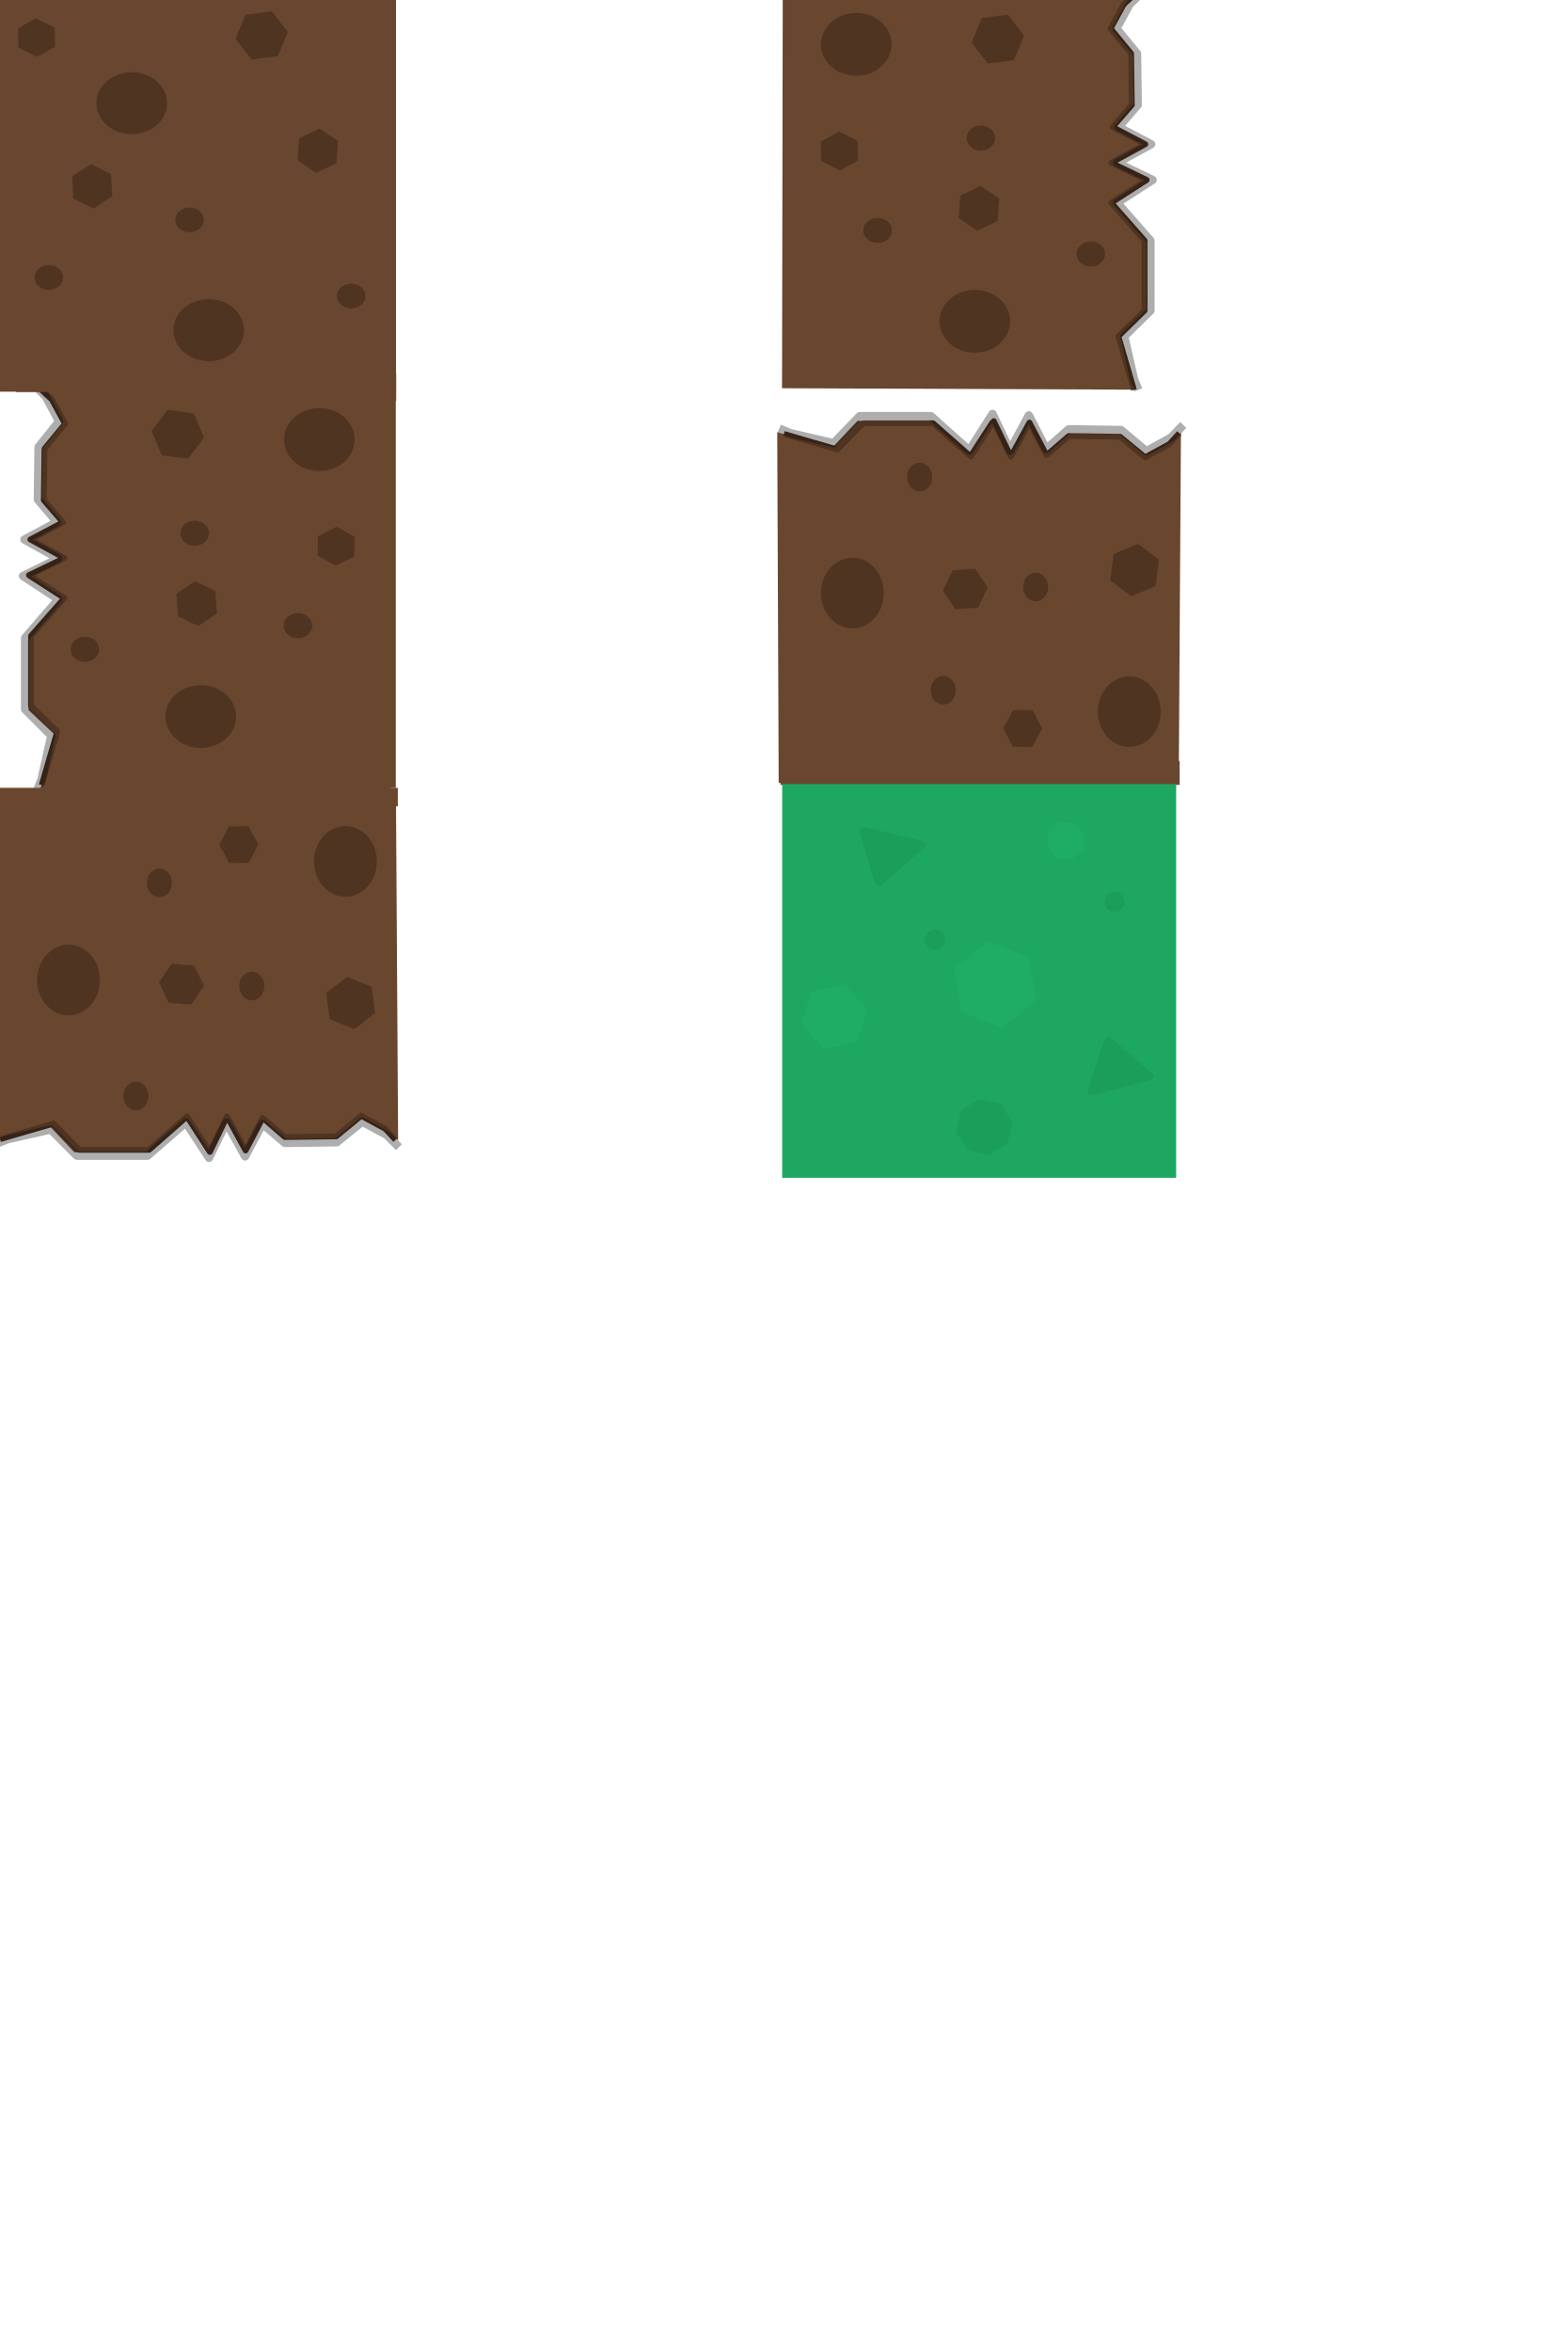
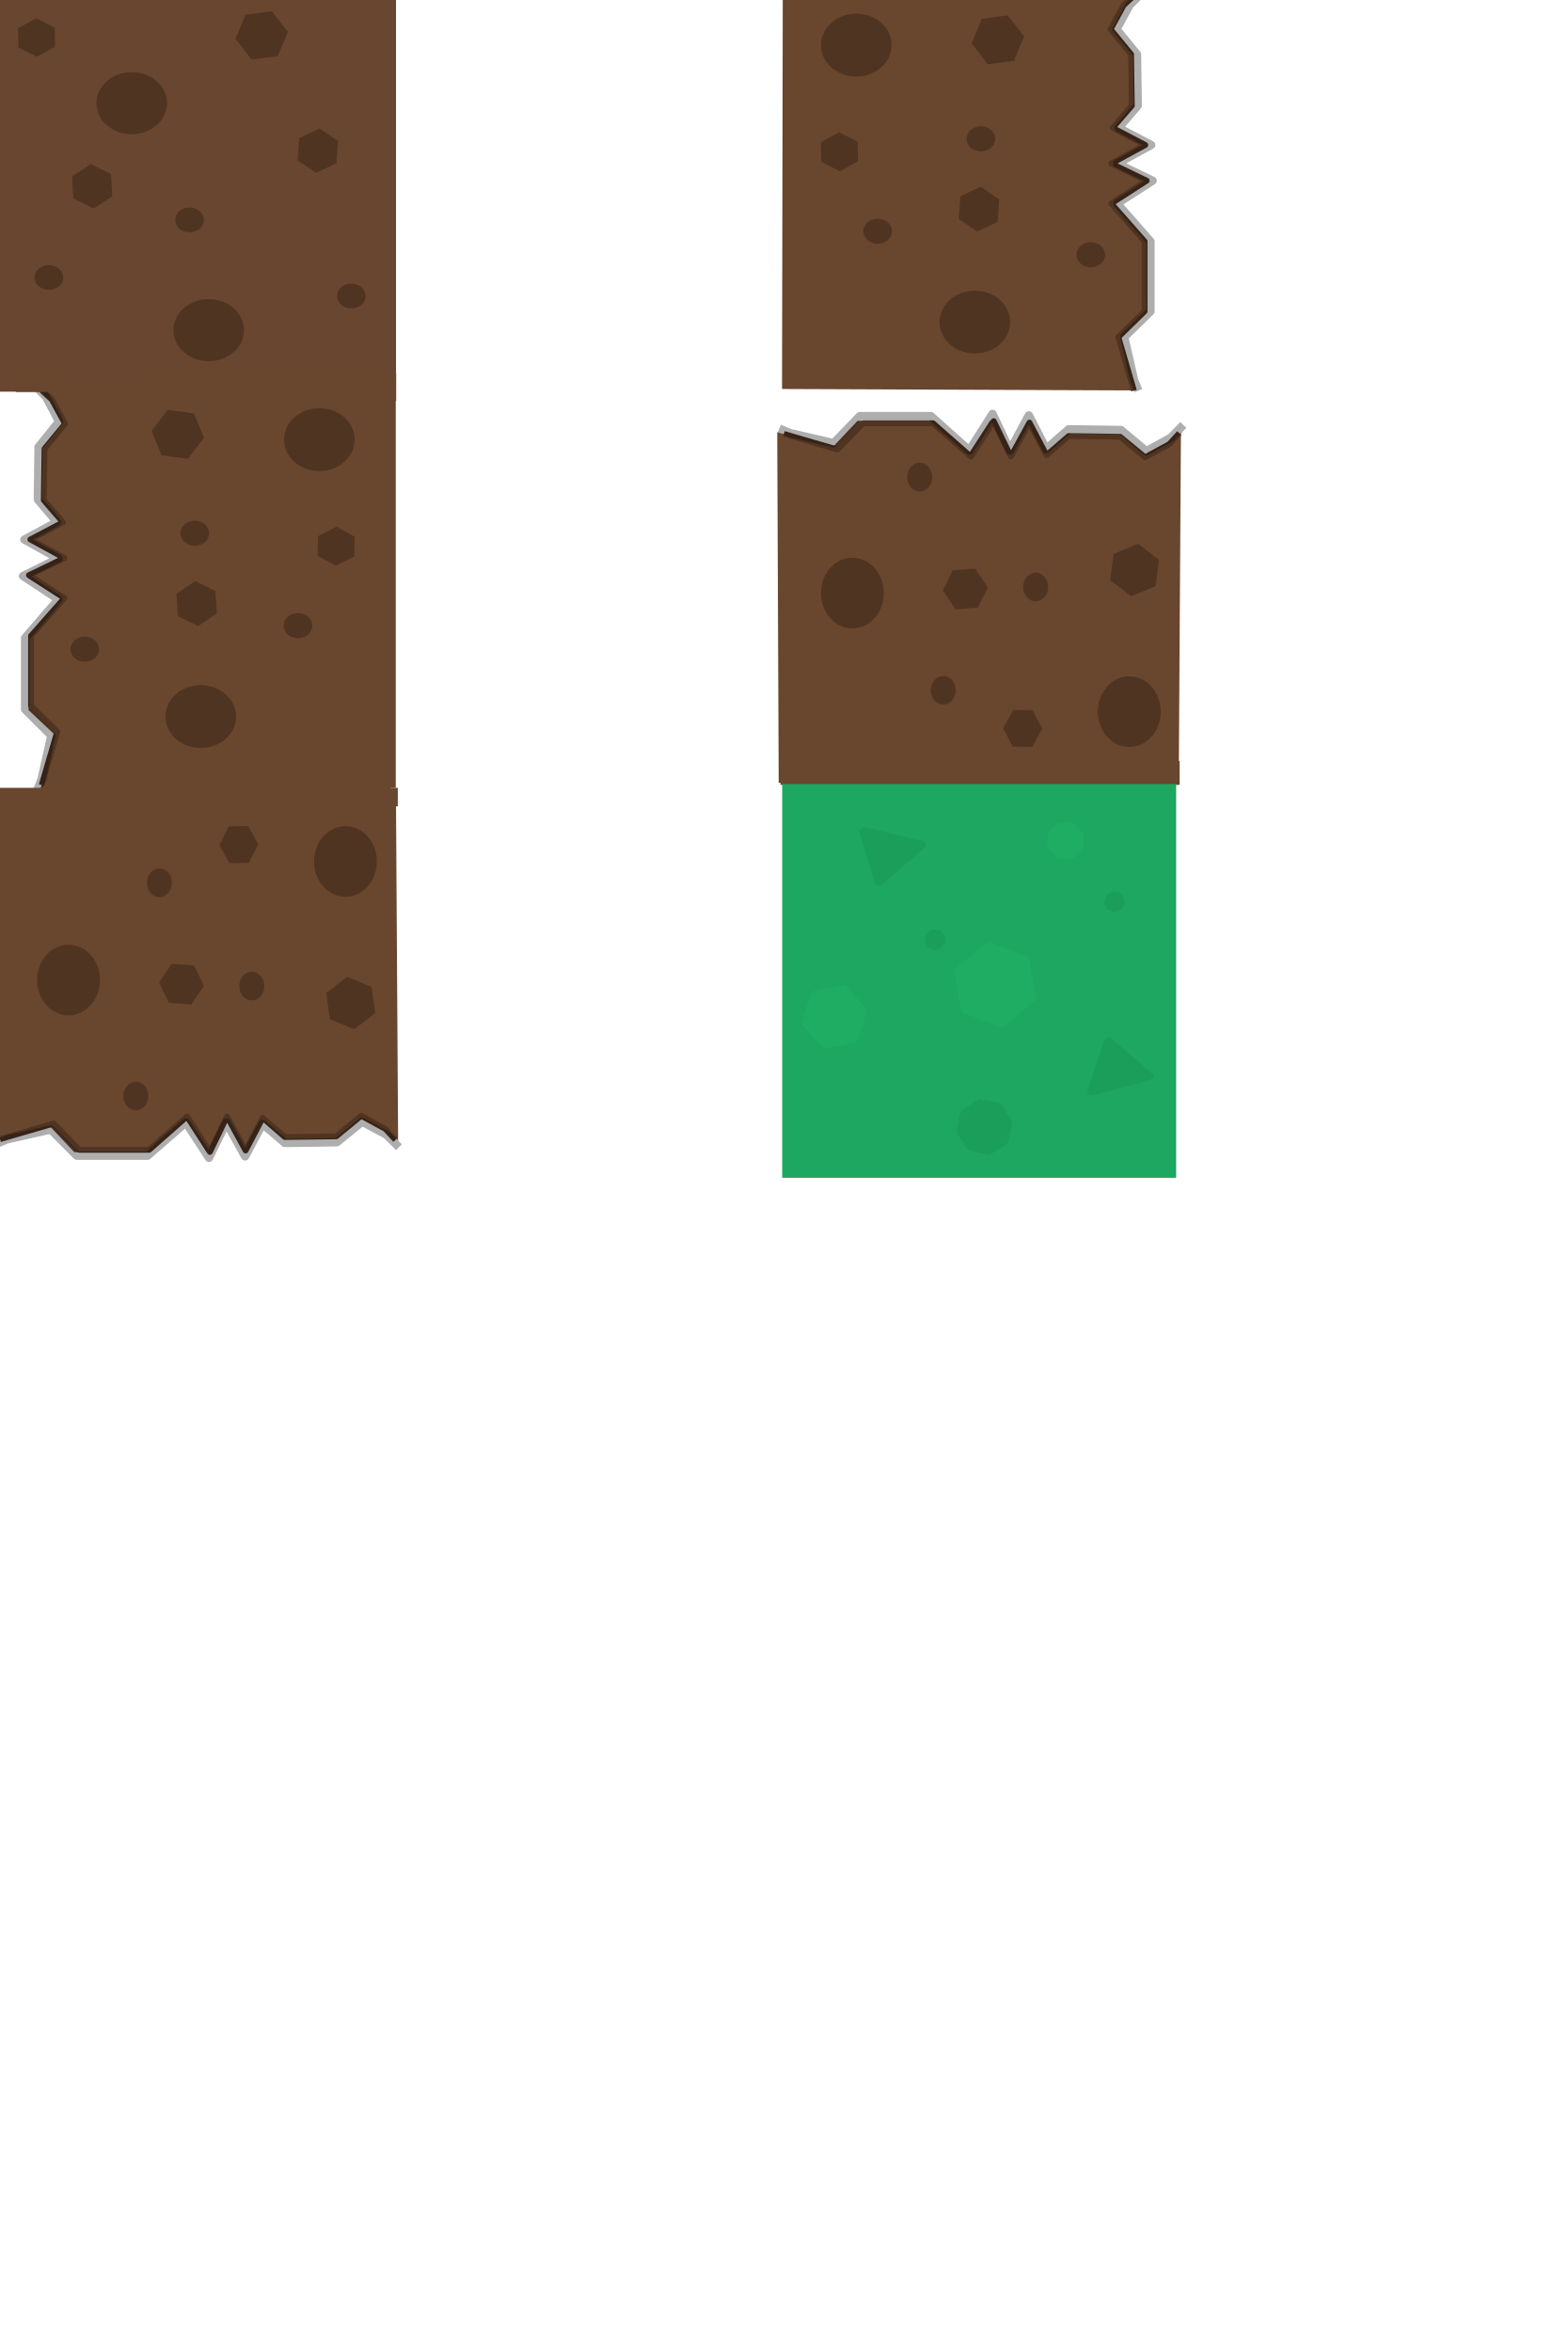
<svg xmlns="http://www.w3.org/2000/svg" version="1.1" width="1024.0" height="1536.0" viewBox="0 0 1024.0 1536.0" id="svg56">
  <defs id="defs56" />
  <g transform="matrix(1,0,0,0.9871422,0,-0.4340429)" id="g1">
    <defs id="defs9" />
    <g id="layer1">
      <rect style="fill:#694630;stroke-width:5.31;stroke-linecap:round;stroke-linejoin:round" id="rect1" width="260.452" height="262.233" x="-1.781" y="-2.671" />
    </g>
    <path style="fill:none;fill-opacity:1;stroke:none;stroke-width:2.386;stroke-linejoin:round;stroke-dasharray:none;stroke-opacity:1" d="m 211.096,2.778 -9.722,6.018 -5.092,10.184 5.092,8.796 5.555,13.888 1.389,32.405 -10.647,10.184 17.591,11.573 -6.481,6.944 -11.11,6.481 16.665,10.184 5.092,3.241 -25.461,12.499 20.369,23.146 1.389,23.146 0.926,26.85 -17.128,13.425 7.407,36.571" id="path13" />
    <path style="fill:none;fill-opacity:1;stroke:none;stroke-width:2.386;stroke-linejoin:round;stroke-dasharray:none;stroke-opacity:1" d="M 206.467,3.703 196.282,7.407 193.042,15.74 V 26.85 l 9.722,7.87 0.926,11.573 v 18.98 l -0.926,14.351 -11.573,5.555 14.351,3.703 6.481,9.259 -16.203,10.647 14.351,7.407 1.389,7.407 -17.591,13.425 17.128,19.906 0.926,48.145 -15.74,20.369 7.87,29.165" id="path14" />
    <ellipse style="fill:#4f3422;fill-opacity:1;stroke:#4f3422;stroke-width:5.386;stroke-linejoin:round;stroke-dasharray:none;stroke-opacity:1" id="path16" cx="136.335" cy="218.865" rx="20.369" ry="17.823" />
    <ellipse style="fill:#4f3422;fill-opacity:1;stroke:#4f3422;stroke-width:5.386;stroke-linejoin:round;stroke-dasharray:none;stroke-opacity:1" id="path16-4" cx="86.044" cy="68.718" rx="20.369" ry="17.823" />
    <ellipse style="fill:#4f3422;fill-opacity:1;stroke:#4f3422;stroke-width:2.167;stroke-linejoin:round;stroke-dasharray:none;stroke-opacity:1" id="path16-4-5" cx="123.806" cy="145.916" rx="8.275" ry="7.099" />
    <ellipse style="fill:#4f3422;fill-opacity:1;stroke:#4f3422;stroke-width:2.167;stroke-linejoin:round;stroke-dasharray:none;stroke-opacity:1" id="path16-4-5-5" cx="31.889" cy="184" rx="8.275" ry="7.099" />
    <ellipse style="fill:#4f3422;fill-opacity:1;stroke:#4f3422;stroke-width:2.167;stroke-linejoin:round;stroke-dasharray:none;stroke-opacity:1" id="path16-4-5-5-1" cx="229.433" cy="196.268" rx="8.275" ry="7.099" />
    <path style="fill:#4f3422;fill-opacity:1;stroke:none;stroke-width:5.07;stroke-linejoin:round;stroke-dasharray:none;stroke-opacity:1" id="path17" d="M 35.953,31.46 24.077,38.01 11.972,31.824 11.743,19.087 23.62,12.537 35.724,18.723 Z" />
    <path style="fill:#4f3422;fill-opacity:1;stroke:none;stroke-width:5.386;stroke-linejoin:round;stroke-dasharray:none;stroke-opacity:1" id="path18" d="m 181.447,37.572 -17.121,2.247 -10.506,-13.703 6.615,-15.95 17.121,-2.247 10.506,13.703 z" />
    <path style="fill:#4f3422;fill-opacity:1;stroke:none;stroke-width:5.386;stroke-linejoin:round;stroke-dasharray:none;stroke-opacity:1" id="path19" d="m 220.828,93.733 -1.085,14.669 -13.247,6.395 -12.162,-8.274 1.085,-14.669 13.247,-6.395 z" />
    <path style="fill:#4f3422;fill-opacity:1;stroke:none;stroke-width:5.386;stroke-linejoin:round;stroke-dasharray:none;stroke-opacity:1" id="path19-4" d="m 73.351,130.344 -12.309,8.054 -13.129,-6.633 -0.82,-14.687 12.309,-8.054 13.129,6.633 z" />
  </g>
-   <g transform="translate(512.0005,-2.800274)" id="g9">
+   <g transform="translate(512.0005,-2.300274)" id="g9">
    <defs id="defs1" />
    <g id="g2">
      <path style="fill:#69462e;fill-opacity:1;stroke:none;stroke-width:3.536;stroke-linejoin:round;stroke-dasharray:none;stroke-opacity:0.32" d="m 229.693,257.275 -10.815,-34.69 18.339,-16.876 -0.47,-46.41 -22.1,-24.377 23.041,-14.532 -23.041,-11.72 22.1,-12.189 -21.63,-11.251 12.226,-14.532 -0.47,-33.284 -14.107,-17.814 10.815,-17.345 6.113,-4.219 L -0.714,-0.559 -1.184,256.337 Z" id="path15" />
    </g>
    <path style="fill:none;fill-opacity:1;stroke:#4f3422;stroke-width:3.786;stroke-linejoin:round;stroke-dasharray:none;stroke-opacity:1" d="m 229.151,-0.926 -7.125,6.553 -8.614,15.822 13.424,16.32 0.463,33.573 -12.499,14.455 21.294,11.191 -22.22,12.124 23.145,11.191 -23.145,14.921 21.757,24.713 v 45.697 l -17.128,16.786 10.185,34.968" id="path12" />
    <path style="fill:none;fill-opacity:1;stroke:#000000;stroke-width:5.386;stroke-linejoin:round;stroke-dasharray:none;stroke-opacity:0.32" d="m 233.951,-2.313 -8.051,7.942 -8.614,15.822 13.424,16.32 0.463,33.573 -12.499,14.455 21.294,11.191 -22.22,12.124 23.145,11.191 -23.145,14.921 21.757,24.713 v 45.697 l -17.128,16.786 6.396,28.043 2.863,6.926" id="path12-2" />
    <path style="fill:none;fill-opacity:1;stroke:none;stroke-width:2.386;stroke-linejoin:round;stroke-dasharray:none;stroke-opacity:1" d="m 211.096,2.778 -9.722,6.018 -5.092,10.184 5.092,8.796 5.555,13.888 1.389,32.405 -10.647,10.184 17.591,11.573 -6.481,6.944 -11.11,6.481 16.665,10.184 5.092,3.241 -25.461,12.499 20.369,23.146 1.389,23.146 0.926,26.85 -17.128,13.425 7.407,36.571" id="path2" />
    <path style="fill:none;fill-opacity:1;stroke:none;stroke-width:2.386;stroke-linejoin:round;stroke-dasharray:none;stroke-opacity:1" d="M 206.467,3.703 196.282,7.407 193.042,15.74 V 26.85 l 9.722,7.87 0.926,11.573 v 18.98 l -0.926,14.351 -11.573,5.555 14.351,3.703 6.481,9.259 -16.203,10.647 14.351,7.407 1.389,7.407 -17.591,13.425 17.128,19.906 0.926,48.145 -15.74,20.369 7.87,29.165" id="path3" />
    <ellipse style="fill:#4f3422;fill-opacity:1;stroke:#4f3422;stroke-width:5.386;stroke-linejoin:round;stroke-dasharray:none;stroke-opacity:1" id="ellipse3" cx="124.759" cy="212.632" rx="20.369" ry="17.823" />
    <ellipse style="fill:#4f3422;fill-opacity:1;stroke:#4f3422;stroke-width:5.386;stroke-linejoin:round;stroke-dasharray:none;stroke-opacity:1" id="ellipse4" cx="47.31" cy="31.765" rx="20.369" ry="17.823" />
    <ellipse style="fill:#4f3422;fill-opacity:1;stroke:#4f3422;stroke-width:2.167;stroke-linejoin:round;stroke-dasharray:none;stroke-opacity:1" id="ellipse5" cx="128.703" cy="92.935" rx="8.275" ry="7.099" />
    <ellipse style="fill:#4f3422;fill-opacity:1;stroke:#4f3422;stroke-width:2.167;stroke-linejoin:round;stroke-dasharray:none;stroke-opacity:1" id="ellipse6" cx="61.273" cy="153.28" rx="8.275" ry="7.099" />
    <ellipse style="fill:#4f3422;fill-opacity:1;stroke:#4f3422;stroke-width:2.167;stroke-linejoin:round;stroke-dasharray:none;stroke-opacity:1" id="ellipse7" cx="200.494" cy="168.665" rx="8.275" ry="7.099" />
    <path style="fill:#4f3422;fill-opacity:1;stroke:none;stroke-width:5.386;stroke-linejoin:round;stroke-dasharray:none;stroke-opacity:1" id="path7" d="M 49.789,84.048 37.689,91.303 25.356,84.451 25.123,70.345 37.223,63.09 49.557,69.941 Z" transform="matrix(0.9814815,0,0,0.9028582,-0.4483236,31.70846)" />
    <path style="fill:#4f3422;fill-opacity:1;stroke:none;stroke-width:5.386;stroke-linejoin:round;stroke-dasharray:none;stroke-opacity:1" id="path8" d="m 150.281,42.024 -17.121,2.247 -10.506,-13.703 6.615,-15.95 17.121,-2.247 10.506,13.703 z" />
    <path style="fill:#4f3422;fill-opacity:1;stroke:none;stroke-width:5.386;stroke-linejoin:round;stroke-dasharray:none;stroke-opacity:1" id="path9" d="m 140.689,132.467 -1.085,14.669 -13.247,6.395 -12.162,-8.274 1.085,-14.669 13.247,-6.395 z" />
  </g>
  <g transform="translate(0.0,256.0)" id="g28">
    <defs id="defs10" />
    <g id="g10" transform="matrix(-0.9915229,0,0,1.013019,253.8866,-0.6493932)" style="fill:#69462e;fill-opacity:1">
      <path style="fill:#69462e;fill-opacity:1;stroke:none;stroke-width:3.536;stroke-linejoin:round;stroke-dasharray:none;stroke-opacity:0.32" d="m 229.693,257.275 -10.815,-34.69 18.339,-16.876 -0.47,-46.41 -22.1,-24.377 23.041,-14.532 -23.041,-11.72 22.1,-12.189 -21.63,-11.251 12.226,-14.532 -0.47,-33.284 -14.107,-17.814 10.815,-17.345 6.113,-4.219 L -0.714,-0.559 -1.184,256.337 Z" id="path10" />
    </g>
    <path style="fill:none;fill-opacity:1;stroke:#4f3422;stroke-width:3.786;stroke-linejoin:round;stroke-dasharray:none;stroke-opacity:1" d="m 26.751,-1.601 7.125,6.553 8.614,15.822 -13.424,16.32 -0.463,33.573 12.499,14.455 -21.294,11.191 22.22,12.124 -23.145,11.191 23.145,14.921 -21.757,24.713 v 45.697 l 17.128,16.786 -10.185,34.968" id="path11" />
    <path style="fill:none;fill-opacity:1;stroke:#000000;stroke-width:5.437;stroke-linejoin:round;stroke-dasharray:none;stroke-opacity:0.32" d="M 21.958,-4.995 29.997,3.111 38.598,19.262 25.194,35.92 24.732,70.189 37.212,84.944 15.95,96.367 38.136,108.742 15.026,120.164 38.136,135.395 16.412,160.621 v 46.644 l 17.102,17.134 -6.386,28.624 -2.858,7.069" id="path20" />
    <path style="fill:none;fill-opacity:1;stroke:none;stroke-width:2.386;stroke-linejoin:round;stroke-dasharray:none;stroke-opacity:1" d="m 44.806,2.103 9.722,6.018 5.092,10.184 -5.092,8.796 -5.555,13.888 -1.389,32.405 10.647,10.184 -17.591,11.573 6.481,6.944 11.11,6.481 -16.665,10.184 -5.092,3.241 25.461,12.499 -20.369,23.146 -1.389,23.146 -0.926,26.85 17.128,13.425 -7.407,36.571" id="path21" />
    <path style="fill:none;fill-opacity:1;stroke:none;stroke-width:2.386;stroke-linejoin:round;stroke-dasharray:none;stroke-opacity:1" d="m 49.435,3.028 10.184,3.703 3.241,8.333 v 11.11 l -9.722,7.87 -0.926,11.573 v 18.98 l 0.926,14.351 11.573,5.555 -14.351,3.703 -6.481,9.259 16.203,10.647 -14.351,7.407 -1.389,7.407 17.591,13.425 -17.128,19.906 -0.926,48.145 15.74,20.369 -7.87,29.165" id="path22" />
    <ellipse style="fill:#4f3422;fill-opacity:1;stroke:#4f3422;stroke-width:5.386;stroke-linejoin:round;stroke-dasharray:none;stroke-opacity:1" id="ellipse22" cx="-131.142" cy="211.957" rx="20.369" ry="17.823" transform="scale(-1,1)" />
    <ellipse style="fill:#4f3422;fill-opacity:1;stroke:#4f3422;stroke-width:5.386;stroke-linejoin:round;stroke-dasharray:none;stroke-opacity:1" id="ellipse23" cx="-208.591" cy="31.09" rx="20.369" ry="17.823" transform="scale(-1,1)" />
    <ellipse style="fill:#4f3422;fill-opacity:1;stroke:#4f3422;stroke-width:2.167;stroke-linejoin:round;stroke-dasharray:none;stroke-opacity:1" id="ellipse24" cx="-127.199" cy="92.26" rx="8.275" ry="7.099" transform="scale(-1,1)" />
    <ellipse style="fill:#4f3422;fill-opacity:1;stroke:#4f3422;stroke-width:2.167;stroke-linejoin:round;stroke-dasharray:none;stroke-opacity:1" id="ellipse25" cx="-194.628" cy="152.605" rx="8.275" ry="7.099" transform="scale(-1,1)" />
    <ellipse style="fill:#4f3422;fill-opacity:1;stroke:#4f3422;stroke-width:2.167;stroke-linejoin:round;stroke-dasharray:none;stroke-opacity:1" id="ellipse26" cx="-55.407" cy="167.99" rx="8.275" ry="7.099" transform="scale(-1,1)" />
    <path style="fill:#4f3422;fill-opacity:1;stroke:none;stroke-width:5.07;stroke-linejoin:round;stroke-dasharray:none;stroke-opacity:1" id="path26" d="m 207.483,106.917 11.876,6.55 12.105,-6.186 0.228,-12.736 -11.876,-6.55 -12.105,6.186 z" />
    <path style="fill:#4f3422;fill-opacity:1;stroke:none;stroke-width:5.386;stroke-linejoin:round;stroke-dasharray:none;stroke-opacity:1" id="path27" d="m 105.62,41.349 17.121,2.247 10.506,-13.703 -6.615,-15.95 -17.121,-2.247 -10.506,13.703 z" />
    <path style="fill:#4f3422;fill-opacity:1;stroke:none;stroke-width:5.386;stroke-linejoin:round;stroke-dasharray:none;stroke-opacity:1" id="path28" d="m 115.212,131.792 1.085,14.669 13.247,6.395 12.162,-8.274 -1.085,-14.669 -13.247,-6.395 z" />
    <rect style="fill:#69462e;fill-opacity:1;stroke-width:2.623;stroke-linecap:round;stroke-linejoin:round" id="rect28" width="20.924" height="259.868" x="237.594" y="-1.35" />
  </g>
  <g transform="translate(512.0,256.0)" id="g39">
    <defs id="defs28" />
    <g id="g29" transform="matrix(0,-0.9915229,-1.017174,0,257.3747,254.0436)" style="fill:#69462e;fill-opacity:1">
      <path style="fill:#69462e;fill-opacity:1;stroke:none;stroke-width:3.536;stroke-linejoin:round;stroke-dasharray:none;stroke-opacity:0.32" d="m 229.693,257.275 -10.815,-34.69 18.339,-16.876 -0.47,-46.41 -22.1,-24.377 23.041,-14.532 -23.041,-11.72 22.1,-12.189 -21.63,-11.251 12.226,-14.532 -0.47,-33.284 -14.107,-17.814 10.815,-17.345 6.113,-4.219 L -0.714,-0.559 -1.184,256.337 Z" id="path29" />
    </g>
    <path style="fill:none;fill-opacity:1;stroke:#4f3422;stroke-width:3.786;stroke-linejoin:round;stroke-dasharray:none;stroke-opacity:1" d="m 258.335,26.908 -6.553,7.125 -15.822,8.614 -16.32,-13.424 -33.573,-0.463 -14.455,12.499 -11.191,-21.294 -12.124,22.22 -11.191,-23.145 -14.921,23.145 -24.713,-21.757 H 51.775 L 34.988,37.555 0.02,27.371" id="path30" />
    <path style="fill:none;fill-opacity:1;stroke:#000000;stroke-width:5.515;stroke-linejoin:round;stroke-dasharray:none;stroke-opacity:0.32" d="m 260.934,21.508 -8.071,8.307 -16.079,8.888 L 220.198,24.852 186.079,24.375 171.389,37.27 160.017,15.3 147.696,38.226 136.323,14.345 121.159,38.226 96.044,15.777 H 49.605 L 32.546,33.449 4.047,26.85 -2.991,23.896" id="path31" />
    <path style="fill:none;fill-opacity:1;stroke:none;stroke-width:2.386;stroke-linejoin:round;stroke-dasharray:none;stroke-opacity:1" d="m 254.631,44.963 -6.018,9.722 -10.184,5.092 -8.796,-5.092 -13.888,-5.555 -32.405,-1.389 -10.184,10.647 -11.573,-17.591 -6.944,6.481 -6.481,11.11 -10.184,-16.665 -3.241,-5.092 -12.499,25.461 -23.146,-20.369 -23.146,-1.389 -26.85,-0.926 -13.425,17.128 -36.571,-7.407" id="path32" />
    <path style="fill:none;fill-opacity:1;stroke:none;stroke-width:2.386;stroke-linejoin:round;stroke-dasharray:none;stroke-opacity:1" d="m 253.705,49.592 -3.703,10.184 -8.333,3.241 h -11.11 l -7.87,-9.722 -11.573,-0.926 h -18.98 l -14.351,0.926 -5.555,11.573 -3.703,-14.351 -9.259,-6.481 -10.647,16.203 -7.407,-14.351 -7.407,-1.389 -13.425,17.591 -19.906,-17.128 -48.145,-0.926 -20.369,15.74 -29.165,-7.87" id="path33" />
    <ellipse style="fill:#4f3422;fill-opacity:1;stroke:#4f3422;stroke-width:5.386;stroke-linejoin:round;stroke-dasharray:none;stroke-opacity:1" id="ellipse33" cx="-131.299" cy="-44.776" rx="20.369" ry="17.823" transform="matrix(0,-1,-1,0,0,0)" />
    <ellipse style="fill:#4f3422;fill-opacity:1;stroke:#4f3422;stroke-width:5.386;stroke-linejoin:round;stroke-dasharray:none;stroke-opacity:1" id="ellipse34" cx="-208.748" cy="-225.644" rx="20.369" ry="17.823" transform="matrix(0,-1,-1,0,0,0)" />
    <ellipse style="fill:#4f3422;fill-opacity:1;stroke:#4f3422;stroke-width:2.167;stroke-linejoin:round;stroke-dasharray:none;stroke-opacity:1" id="ellipse35" cx="-127.356" cy="-164.474" rx="8.275" ry="7.099" transform="matrix(0,-1,-1,0,0,0)" />
    <ellipse style="fill:#4f3422;fill-opacity:1;stroke:#4f3422;stroke-width:2.167;stroke-linejoin:round;stroke-dasharray:none;stroke-opacity:1" id="ellipse36" cx="-194.785" cy="-104.128" rx="8.275" ry="7.099" transform="matrix(0,-1,-1,0,0,0)" />
    <ellipse style="fill:#4f3422;fill-opacity:1;stroke:#4f3422;stroke-width:2.167;stroke-linejoin:round;stroke-dasharray:none;stroke-opacity:1" id="ellipse37" cx="-55.564" cy="-88.744" rx="8.275" ry="7.099" transform="matrix(0,-1,-1,0,0,0)" />
    <path style="fill:#4f3422;fill-opacity:1;stroke:none;stroke-width:5.07;stroke-linejoin:round;stroke-dasharray:none;stroke-opacity:1" id="path37" d="m 149.817,207.64 -6.55,11.876 6.186,12.105 12.736,0.228 6.55,-11.876 -6.186,-12.105 z" />
    <path style="fill:#4f3422;fill-opacity:1;stroke:none;stroke-width:5.386;stroke-linejoin:round;stroke-dasharray:none;stroke-opacity:1" id="path38" d="m 215.384,105.777 -2.247,17.121 13.703,10.506 15.95,-6.615 2.247,-17.121 -13.703,-10.506 z" />
    <path style="fill:#4f3422;fill-opacity:1;stroke:none;stroke-width:5.386;stroke-linejoin:round;stroke-dasharray:none;stroke-opacity:1" id="path39" d="m 124.941,115.369 -14.669,1.085 -6.395,13.247 8.274,12.162 14.669,-1.085 6.395,-13.247 z" />
    <rect style="fill:#69462e;fill-opacity:1;stroke-width:2.218;stroke-linecap:round;stroke-linejoin:round" id="rect39" width="260.756" height="15.602" x="-2.217" y="240.969" />
  </g>
  <g transform="translate(0,515.1031)" id="g50">
    <defs id="defs39" />
    <g id="g40" transform="matrix(0,0.9915229,-1.018226,0,258.0476,2.171901)" style="fill:#69462e;fill-opacity:1">
      <path style="fill:#69462e;fill-opacity:1;stroke:none;stroke-width:3.536;stroke-linejoin:round;stroke-dasharray:none;stroke-opacity:0.32" d="m 229.693,257.275 -10.815,-34.69 18.339,-16.876 -0.47,-46.41 -22.1,-24.377 23.041,-14.532 -23.041,-11.72 22.1,-12.189 -21.63,-11.251 12.226,-14.532 -0.47,-33.284 -14.107,-17.814 10.815,-17.345 6.113,-4.219 L -0.714,-0.559 -1.184,256.337 Z" id="path40" />
    </g>
    <path style="fill:none;fill-opacity:1;stroke:#4f3422;stroke-width:3.786;stroke-linejoin:round;stroke-dasharray:none;stroke-opacity:1" d="m 258.335,229.308 -6.553,-7.125 -15.822,-8.614 -16.32,13.424 -33.573,0.463 -14.455,-12.499 -11.191,21.294 -12.124,-22.22 -11.191,23.145 -14.921,-23.145 -24.713,21.757 H 51.775 L 34.988,218.66 0.02,228.845" id="path41" />
    <path style="fill:none;fill-opacity:1;stroke:#000000;stroke-width:5.416;stroke-linejoin:round;stroke-dasharray:none;stroke-opacity:0.32" d="m 260.601,234.103 -8.037,-8.044 -16.012,-8.607 -16.515,13.413 -33.975,0.463 -14.628,-12.488 -11.325,21.275 -12.269,-22.2 -11.325,23.125 -15.1,-23.125 -25.009,21.738 H 50.164 l -16.987,-17.113 -28.378,6.39 -7.009,2.86" id="path42" />
    <path style="fill:none;fill-opacity:1;stroke:none;stroke-width:2.386;stroke-linejoin:round;stroke-dasharray:none;stroke-opacity:1" d="m 254.631,211.253 -6.018,-9.722 -10.184,-5.092 -8.796,5.092 -13.888,5.555 -32.405,1.389 -10.184,-10.647 -11.573,17.591 -6.944,-6.481 -6.481,-11.11 -10.184,16.665 -3.241,5.092 -12.499,-25.461 -23.146,20.369 -23.146,1.389 -26.85,0.926 -13.425,-17.128 -36.571,7.407" id="path43" />
    <path style="fill:none;fill-opacity:1;stroke:none;stroke-width:2.386;stroke-linejoin:round;stroke-dasharray:none;stroke-opacity:1" d="m 253.705,206.624 -3.703,-10.184 -8.333,-3.241 h -11.11 l -7.87,9.722 -11.573,0.926 h -18.98 l -14.351,-0.926 -5.555,-11.573 -3.703,14.351 -9.259,6.481 -10.647,-16.203 -7.407,14.351 -7.407,1.389 -13.425,-17.591 -19.906,17.128 -48.145,0.926 -20.369,-15.74 -29.165,7.87" id="path44" />
    <ellipse style="fill:#4f3422;fill-opacity:1;stroke:#4f3422;stroke-width:5.386;stroke-linejoin:round;stroke-dasharray:none;stroke-opacity:1" id="ellipse44" cx="124.916" cy="-44.776" rx="20.369" ry="17.823" transform="rotate(90)" />
    <ellipse style="fill:#4f3422;fill-opacity:1;stroke:#4f3422;stroke-width:5.386;stroke-linejoin:round;stroke-dasharray:none;stroke-opacity:1" id="ellipse45" cx="47.467" cy="-225.644" rx="20.369" ry="17.823" transform="rotate(90)" />
    <ellipse style="fill:#4f3422;fill-opacity:1;stroke:#4f3422;stroke-width:2.167;stroke-linejoin:round;stroke-dasharray:none;stroke-opacity:1" id="ellipse46" cx="128.86" cy="-164.474" rx="8.275" ry="7.099" transform="rotate(90)" />
    <ellipse style="fill:#4f3422;fill-opacity:1;stroke:#4f3422;stroke-width:2.167;stroke-linejoin:round;stroke-dasharray:none;stroke-opacity:1" id="ellipse47" cx="61.43" cy="-104.128" rx="8.275" ry="7.099" transform="rotate(90)" />
    <ellipse style="fill:#4f3422;fill-opacity:1;stroke:#4f3422;stroke-width:2.167;stroke-linejoin:round;stroke-dasharray:none;stroke-opacity:1" id="ellipse48" cx="200.651" cy="-88.744" rx="8.275" ry="7.099" transform="rotate(90)" />
    <path style="fill:#4f3422;fill-opacity:1;stroke:none;stroke-width:5.07;stroke-linejoin:round;stroke-dasharray:none;stroke-opacity:1" id="path48" d="m 149.817,48.576 -6.55,-11.876 6.186,-12.105 12.736,-0.228 6.55,11.876 -6.186,12.105 z" />
    <path style="fill:#4f3422;fill-opacity:1;stroke:none;stroke-width:5.386;stroke-linejoin:round;stroke-dasharray:none;stroke-opacity:1" id="path49" d="m 215.384,150.438 -2.247,-17.121 13.703,-10.506 15.95,6.615 2.247,17.121 -13.703,10.506 z" />
    <path style="fill:#4f3422;fill-opacity:1;stroke:none;stroke-width:5.386;stroke-linejoin:round;stroke-dasharray:none;stroke-opacity:1" id="path50" d="m 124.941,140.846 -14.669,-1.085 -6.395,-13.247 8.274,-12.162 14.669,1.085 6.395,13.247 z" />
    <rect style="fill:#69462e;fill-opacity:1;stroke-width:2.783;stroke-linecap:round;stroke-linejoin:round" id="rect50" width="264.001" height="12.075" x="-4.151" y="-0.6" />
  </g>
  <g transform="translate(512.0,512.0)" id="g56">
    <defs id="defs50" />
    <g id="g51" />
    <path style="fill:none;fill-opacity:1;stroke:none;stroke-width:2.386;stroke-linejoin:round;stroke-dasharray:none;stroke-opacity:1" d="m 211.096,2.778 -9.722,6.018 -5.092,10.184 5.092,8.796 5.555,13.888 1.389,32.405 -10.647,10.184 17.591,11.573 -6.481,6.944 -11.11,6.481 16.665,10.184 5.092,3.241 -25.461,12.499 20.369,23.146 1.389,23.146 0.926,26.85 -17.128,13.425 7.407,36.571" id="path51" />
    <path style="fill:none;fill-opacity:1;stroke:none;stroke-width:2.386;stroke-linejoin:round;stroke-dasharray:none;stroke-opacity:1" d="M 206.467,3.703 196.282,7.407 193.042,15.74 V 26.85 l 9.722,7.87 0.926,11.573 v 18.98 l -0.926,14.351 -11.573,5.555 14.351,3.703 6.481,9.259 -16.203,10.647 14.351,7.407 1.389,7.407 -17.591,13.425 17.128,19.906 0.926,48.145 -15.74,20.369 7.87,29.165" id="path52" />
    <rect style="fill:#1ea761;fill-opacity:1;stroke:none;stroke-width:5.456;stroke-linejoin:round;stroke-dasharray:none;stroke-opacity:1" id="rect19" width="257.341" height="257.152" x="-1.086" y="0.017" />
    <path style="fill:#1c9e5b;fill-opacity:1;stroke:#1c9e5b;stroke-width:7.866;stroke-linecap:round;stroke-linejoin:round;stroke-dasharray:none;stroke-opacity:1" id="path53" d="M 50.246,16.444 14.78,51.538 2.121,3.276 Z" transform="matrix(0.7744038,0,0,0.680394,50.76433,28.56762)" />
    <path style="fill:#1c9e5b;fill-opacity:1;stroke:#1c9e5b;stroke-width:7.315;stroke-linecap:round;stroke-linejoin:round;stroke-dasharray:none;stroke-opacity:1" id="path19-1" d="M 50.246,16.444 14.78,51.538 2.121,3.276 Z" transform="matrix(0.7741479,-0.01990782,0.02192582,-0.6811828,199.3827,203.2517)" />
    <path style="fill:#1fad64;fill-opacity:1;stroke:#1fad64;stroke-width:5.386;stroke-linecap:round;stroke-linejoin:round;stroke-dasharray:none;stroke-opacity:1" id="path54" d="m 122,79 12.588,14.196 -6,18 L 110,115 97.412,100.804 103.412,82.804 Z" transform="translate(-83,55)" />
    <path style="fill:#1fad64;fill-opacity:1;stroke:#1fad64;stroke-width:5.386;stroke-linecap:round;stroke-linejoin:round;stroke-dasharray:none;stroke-opacity:1" id="path55" d="m 139,86 -23.651,-9.036 -4,-25 L 131,36 l 23.651,9.036 4,25 z" transform="translate(3,70)" />
    <path style="fill:#1fad64;fill-opacity:1;stroke:#1fad64;stroke-width:5.31;stroke-linecap:round;stroke-linejoin:round;stroke-dasharray:none;stroke-opacity:1" id="path56" d="M 110,93 104.536,98.192 97,98 91.808,92.536 92,85 97.464,79.808 105,80 l 5.192,5.464 z" transform="translate(83,-52)" />
    <path style="fill:#1c9e5b;fill-opacity:1;stroke:#1c9e5b;stroke-width:5.31;stroke-linecap:round;stroke-linejoin:round;stroke-dasharray:none;stroke-opacity:1" id="path23" d="M 134,234 123.828,240.556 112,238 105.444,227.828 108,216 118.172,209.444 130,212 l 6.556,10.172 z" transform="translate(10,-1)" />
    <path style="fill:#1c9e5b;fill-opacity:1;stroke:#1c9e5b;stroke-width:5.31;stroke-linecap:round;stroke-linejoin:round;stroke-dasharray:none;stroke-opacity:1" id="path24" d="m 153,53 -0.843,1.132 -0.735,1.205 -1.374,0.325 -1.338,0.451 -1.261,-0.634 -1.314,-0.515 -0.559,-1.296 -0.676,-1.239 0.405,-1.352 0.279,-1.384 1.18,-0.775 1.103,-0.881 1.402,0.164 1.411,0.034 0.968,1.027 1.059,0.933 0.082,1.409 z" transform="translate(67,25)" />
    <path style="fill:#1c9e5b;fill-opacity:1;stroke:#1c9e5b;stroke-width:5.31;stroke-linecap:round;stroke-linejoin:round;stroke-dasharray:none;stroke-opacity:1" id="path24-5" d="m 153,53 -0.843,1.132 -0.735,1.205 -1.374,0.325 -1.338,0.451 -1.261,-0.634 -1.314,-0.515 -0.559,-1.296 -0.676,-1.239 0.405,-1.352 0.279,-1.384 1.18,-0.775 1.103,-0.881 1.402,0.164 1.411,0.034 0.968,1.027 1.059,0.933 0.082,1.409 z" transform="translate(-50.24423,49.61909)" />
  </g>
  <rect style="fill:#69462e;stroke-width:5.31;stroke-linecap:round;stroke-linejoin:round" id="rect56" width="171.89" height="18.259" x="86.889" y="243.668" />
  <rect style="fill:#69462e;stroke-width:5.31;stroke-linecap:round;stroke-linejoin:round" id="rect57" width="37.735" height="11.578" x="10.291" y="244.422" />
</svg>
